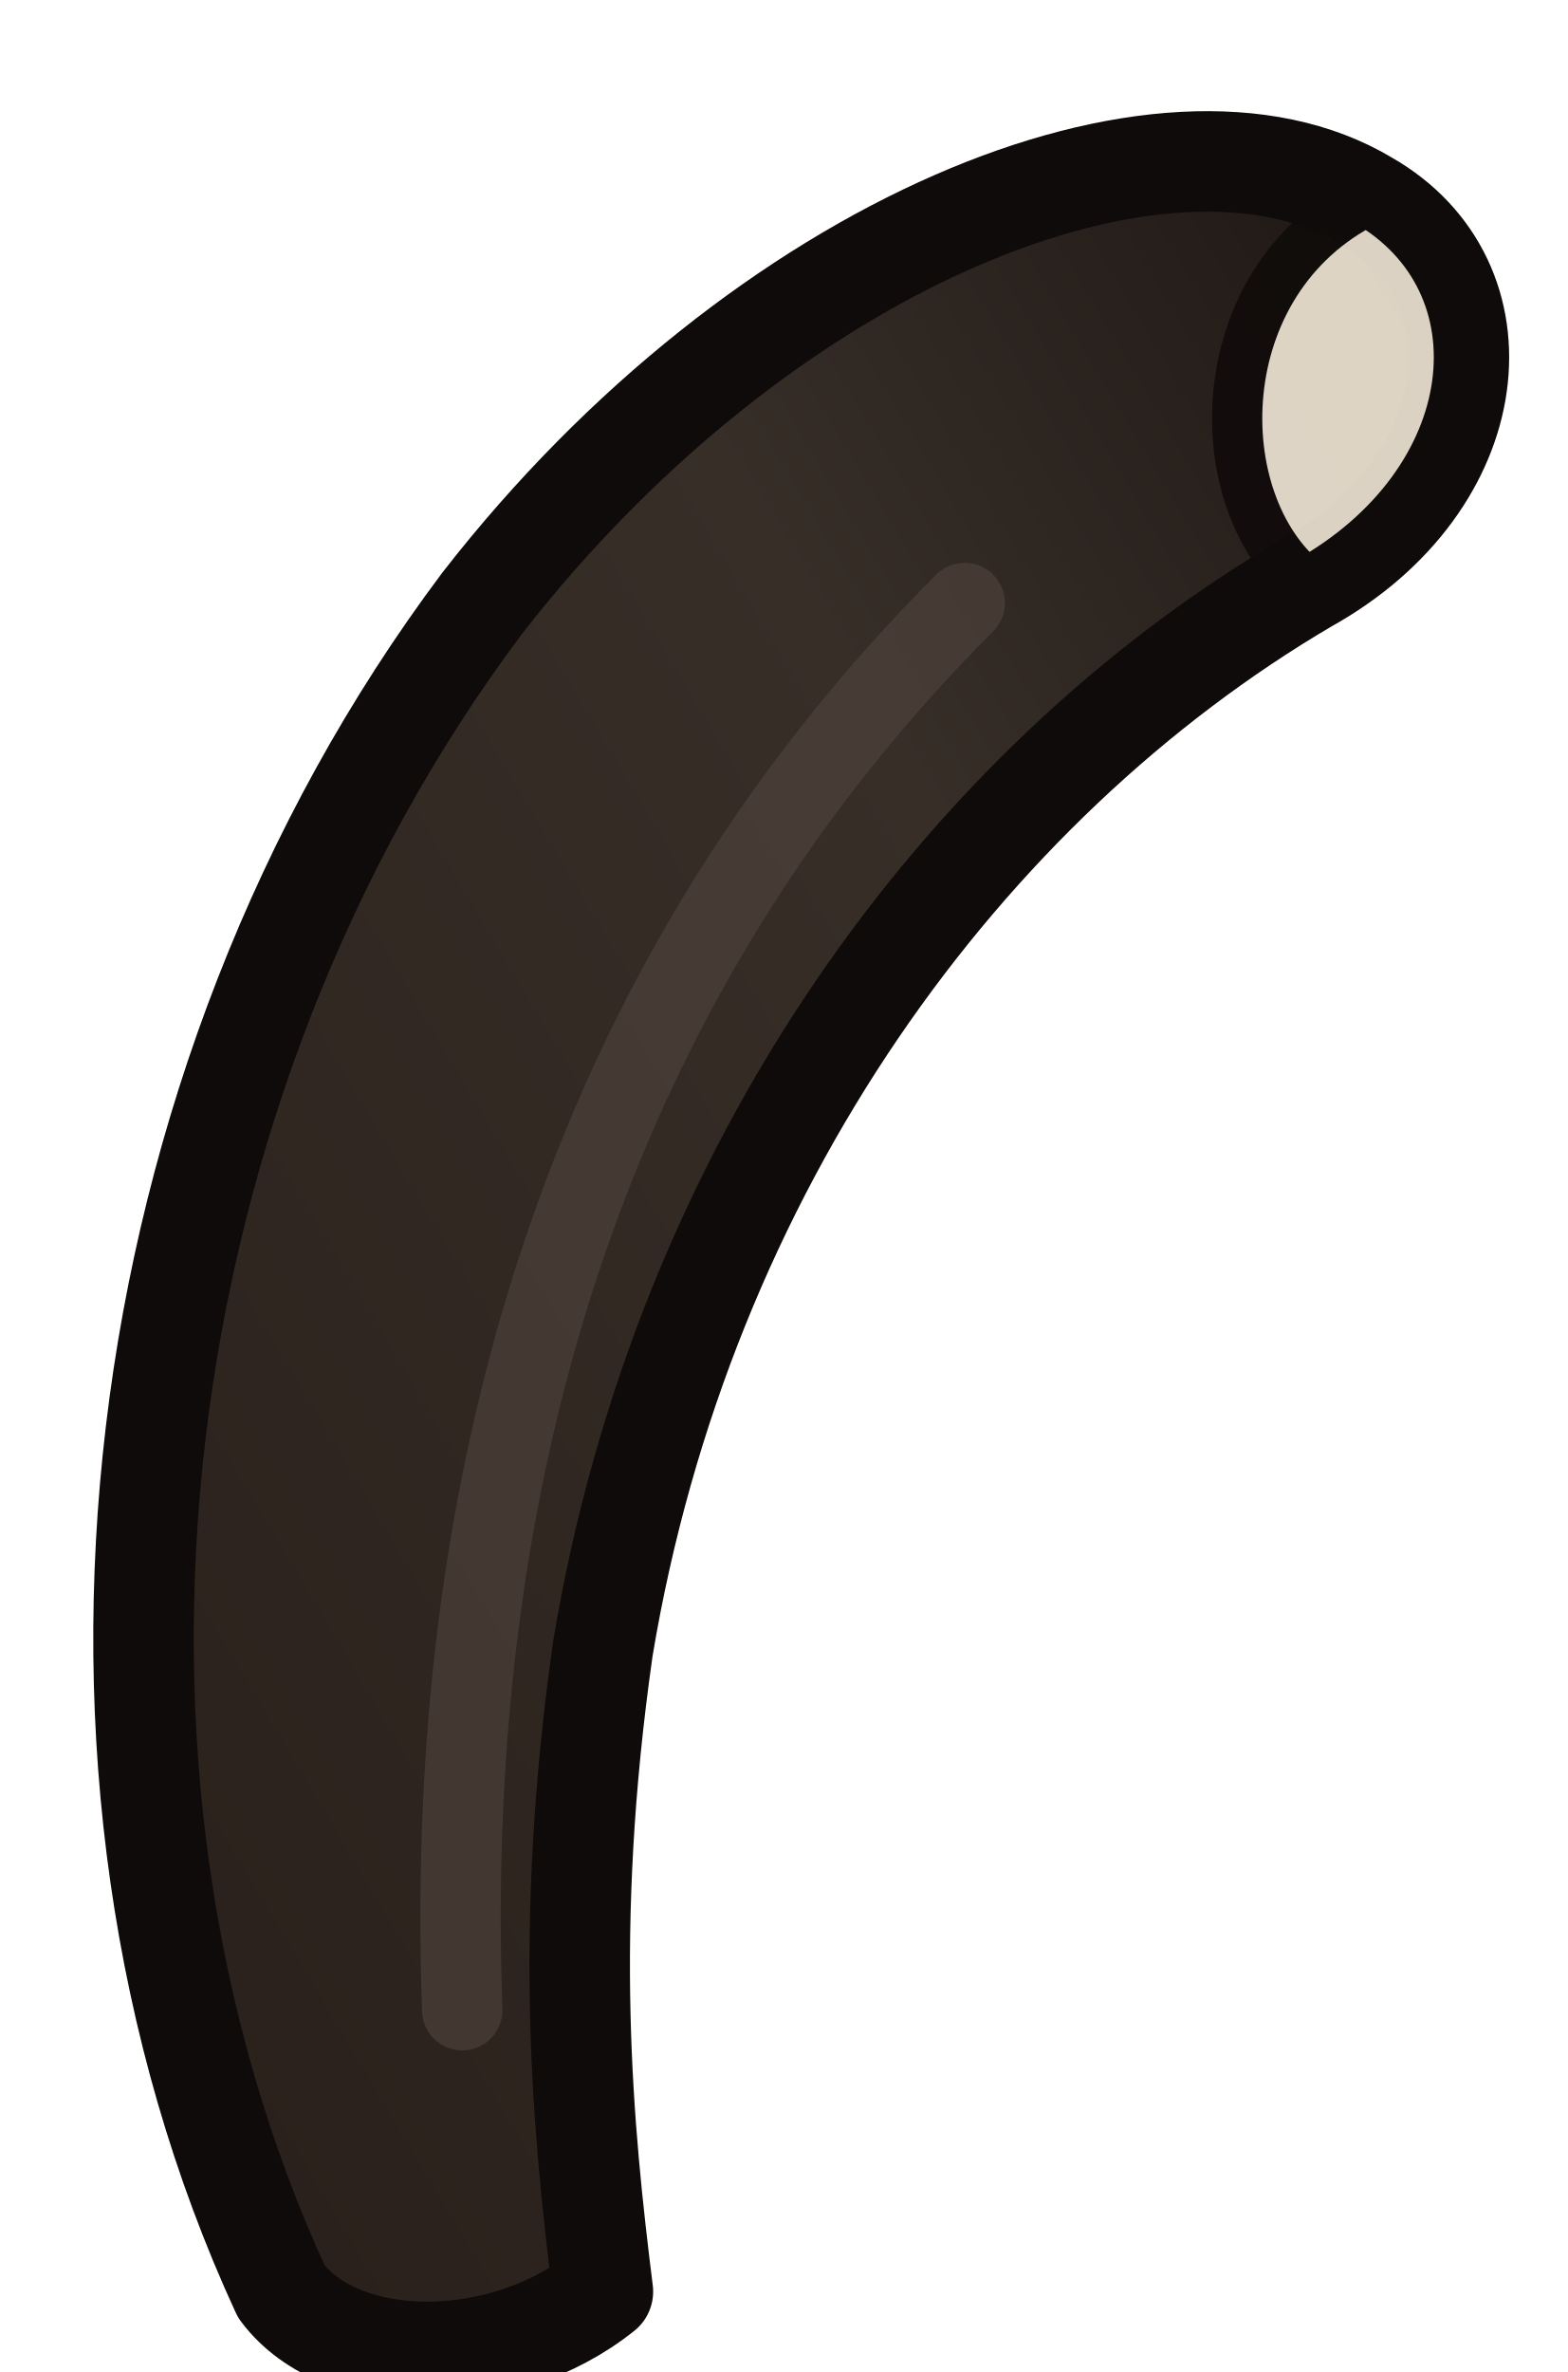
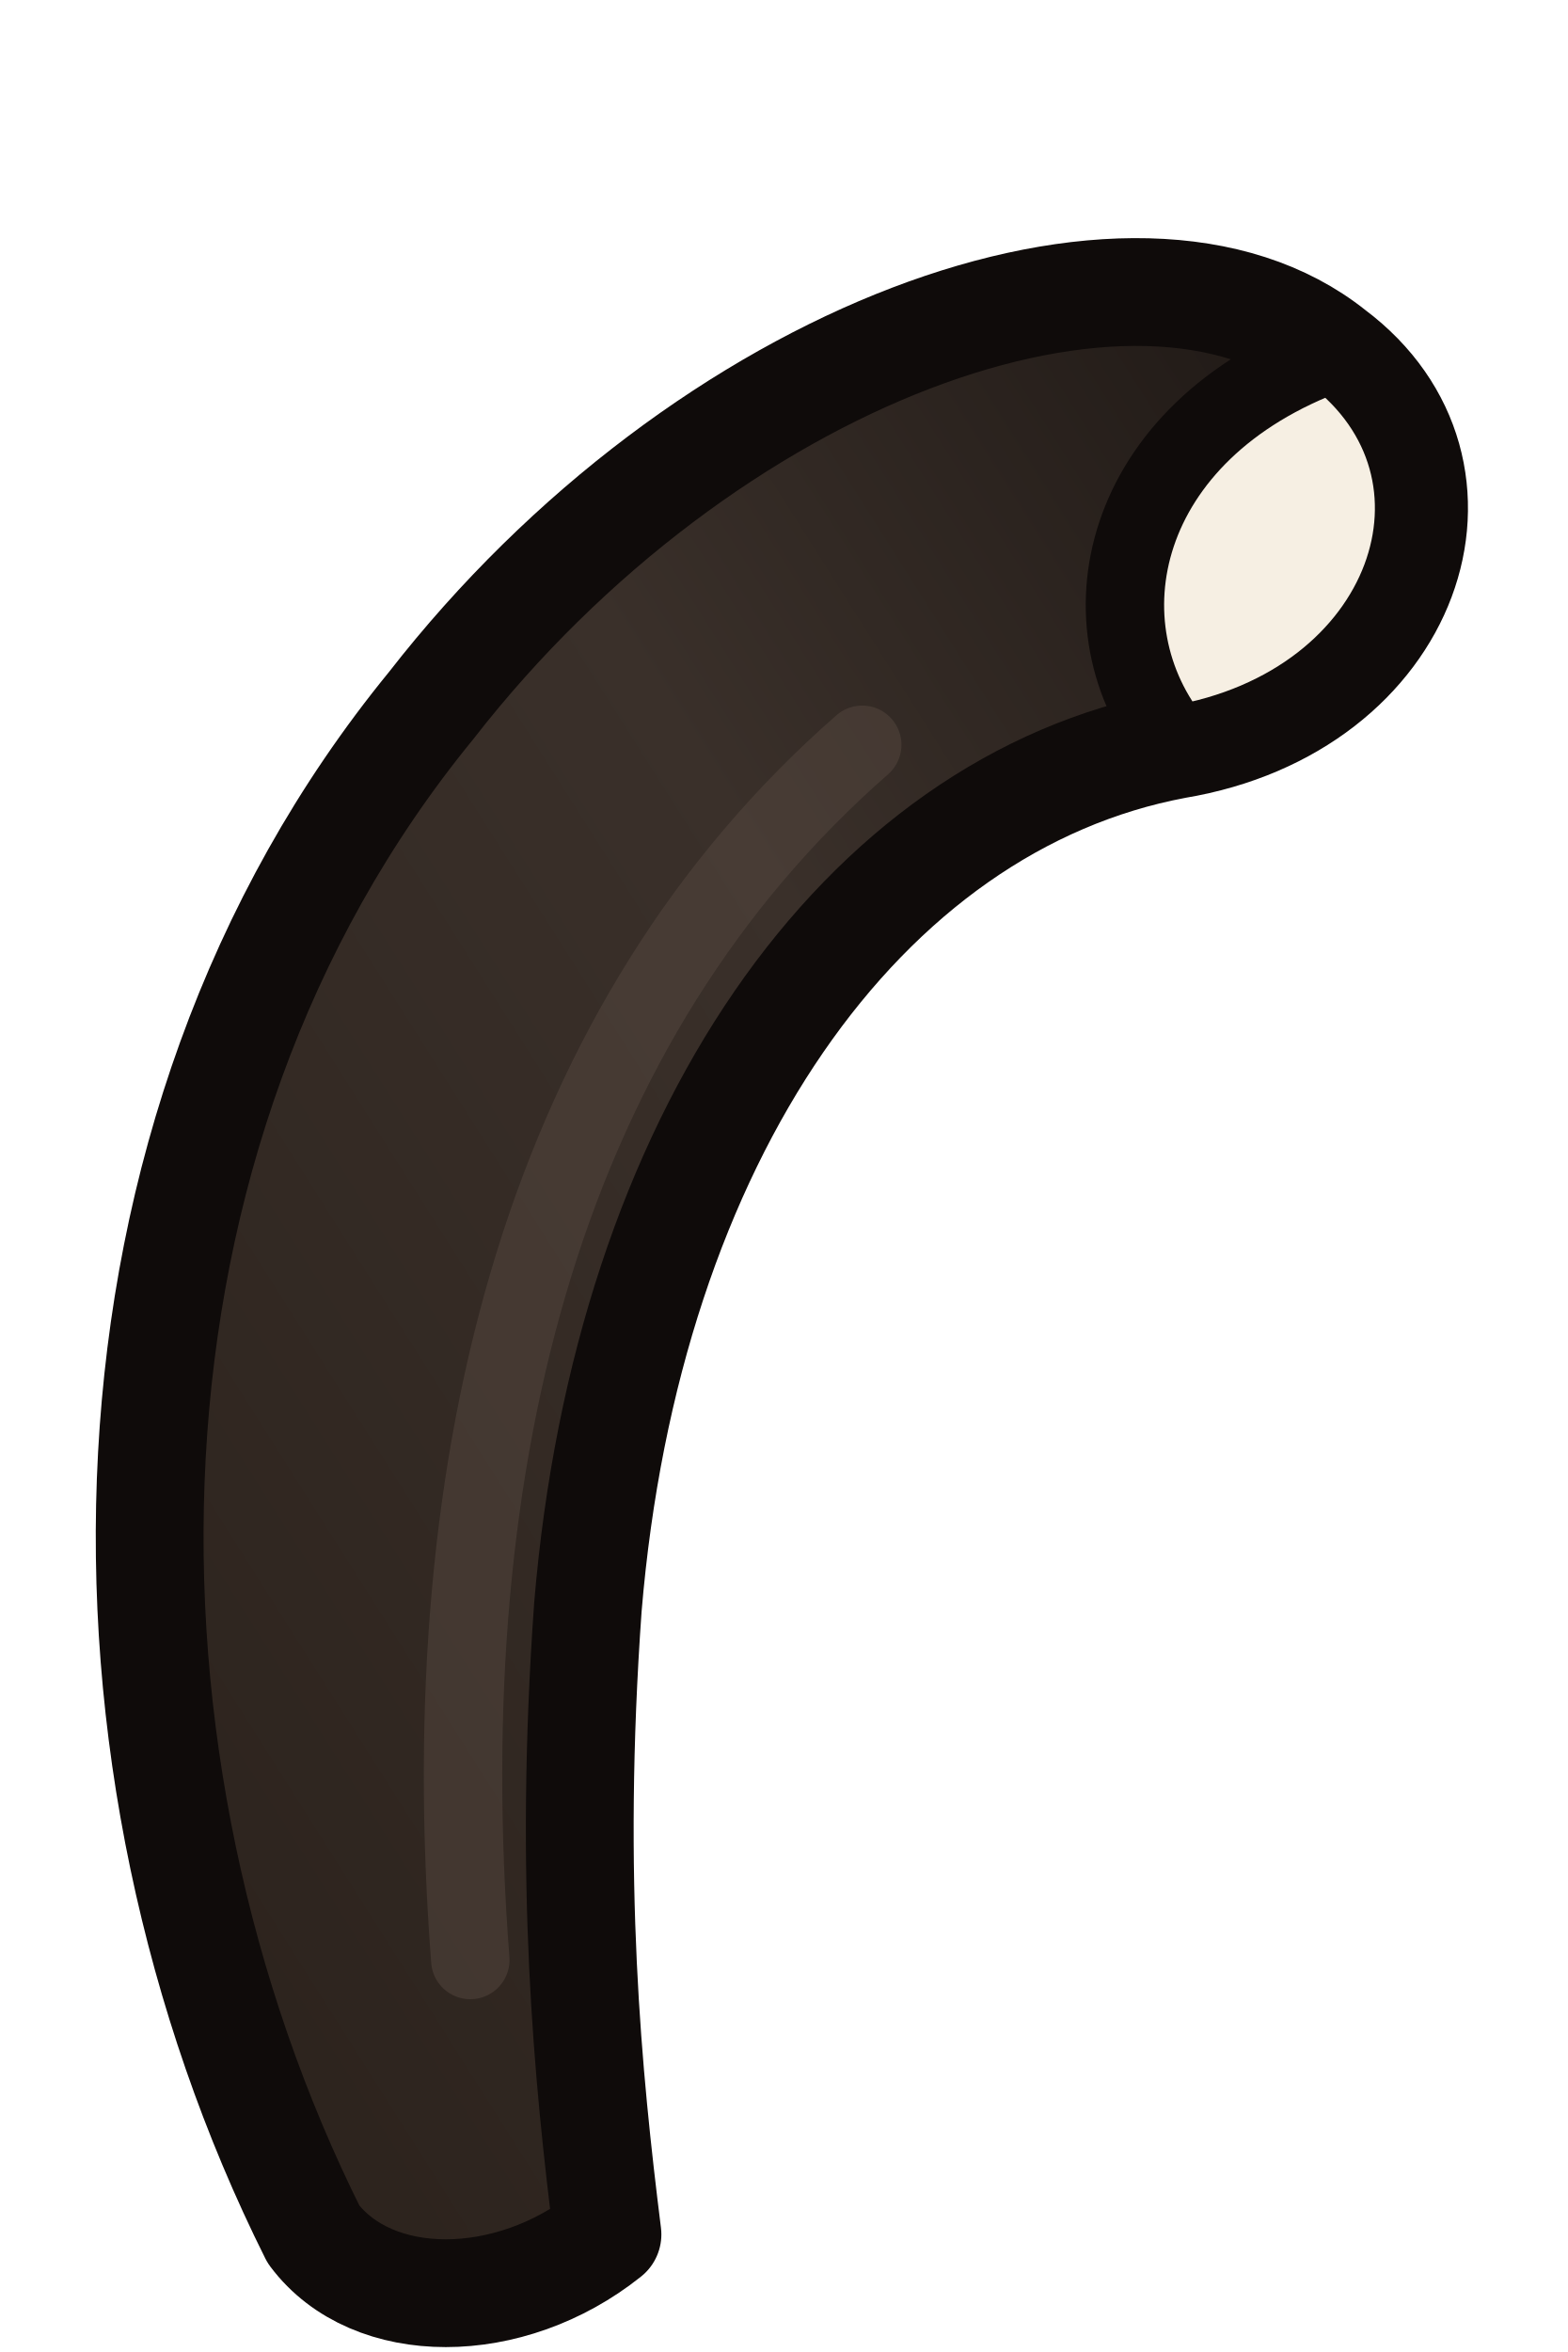
- <svg xmlns="http://www.w3.org/2000/svg" width="78" height="118" viewBox="0 0 78 118">
+ <svg xmlns="http://www.w3.org/2000/svg" width="80" height="120" viewBox="0 0 80 120">
  <defs>
    <linearGradient id="rtFur" x1="0" y1="1" x2="1" y2="0">
-       <stop offset="0" stop-color="#281f1a" />
-       <stop offset="0.65" stop-color="#372e28" />
-       <stop offset="1" stop-color="#1b1512" />
+       <stop offset="0" stop-color="#2a211b" />
+       <stop offset="0.6" stop-color="#3a302a" />
+       <stop offset="1" stop-color="#1c1613" />
    </linearGradient>
  </defs>
-   <path d="M14 114 C2 88 6 54 24 30 C38 12 58 4 68 10 C75 14 74 24 65 29 C48 39 34 58 30 82 C28 96 29 106 30 114 C25 118 17 118 14 114Z" fill="url(#rtFur)" stroke="#0f0b0a" stroke-width="5" stroke-linejoin="round" />
-   <path d="M23 100 C22 72 30 48 48 30" fill="none" stroke="#544740" stroke-width="4" stroke-linecap="round" opacity="0.55" />
-   <path d="M68 10 C75 14 74 24 65 29 C60 25 60 14 68 10Z" fill="#f2e8d7" opacity="0.9" stroke="#0f0b0a" stroke-width="2.5" />
+   <path d="M16 114 C4 90 4 58 22 36 C36 18 58 10 68 18 C76 24 72 36 60 38            C44 41 32 58 30 82 C29 96 30 106 31 114 C26 118 19 118 16 114Z" fill="url(#rtFur)" stroke="#0f0b0a" stroke-width="5.5" stroke-linejoin="round" />
+   <path d="M24 100 C22 74 28 52 44 38" fill="none" stroke="#564840" stroke-width="4" stroke-linecap="round" opacity="0.5" />
+   <path d="M68 18 C76 24 72 36 60 38 C55 32 57 22 68 18Z" fill="#f6efe3" stroke="#0f0b0a" stroke-width="4" stroke-linejoin="round" />
</svg>
